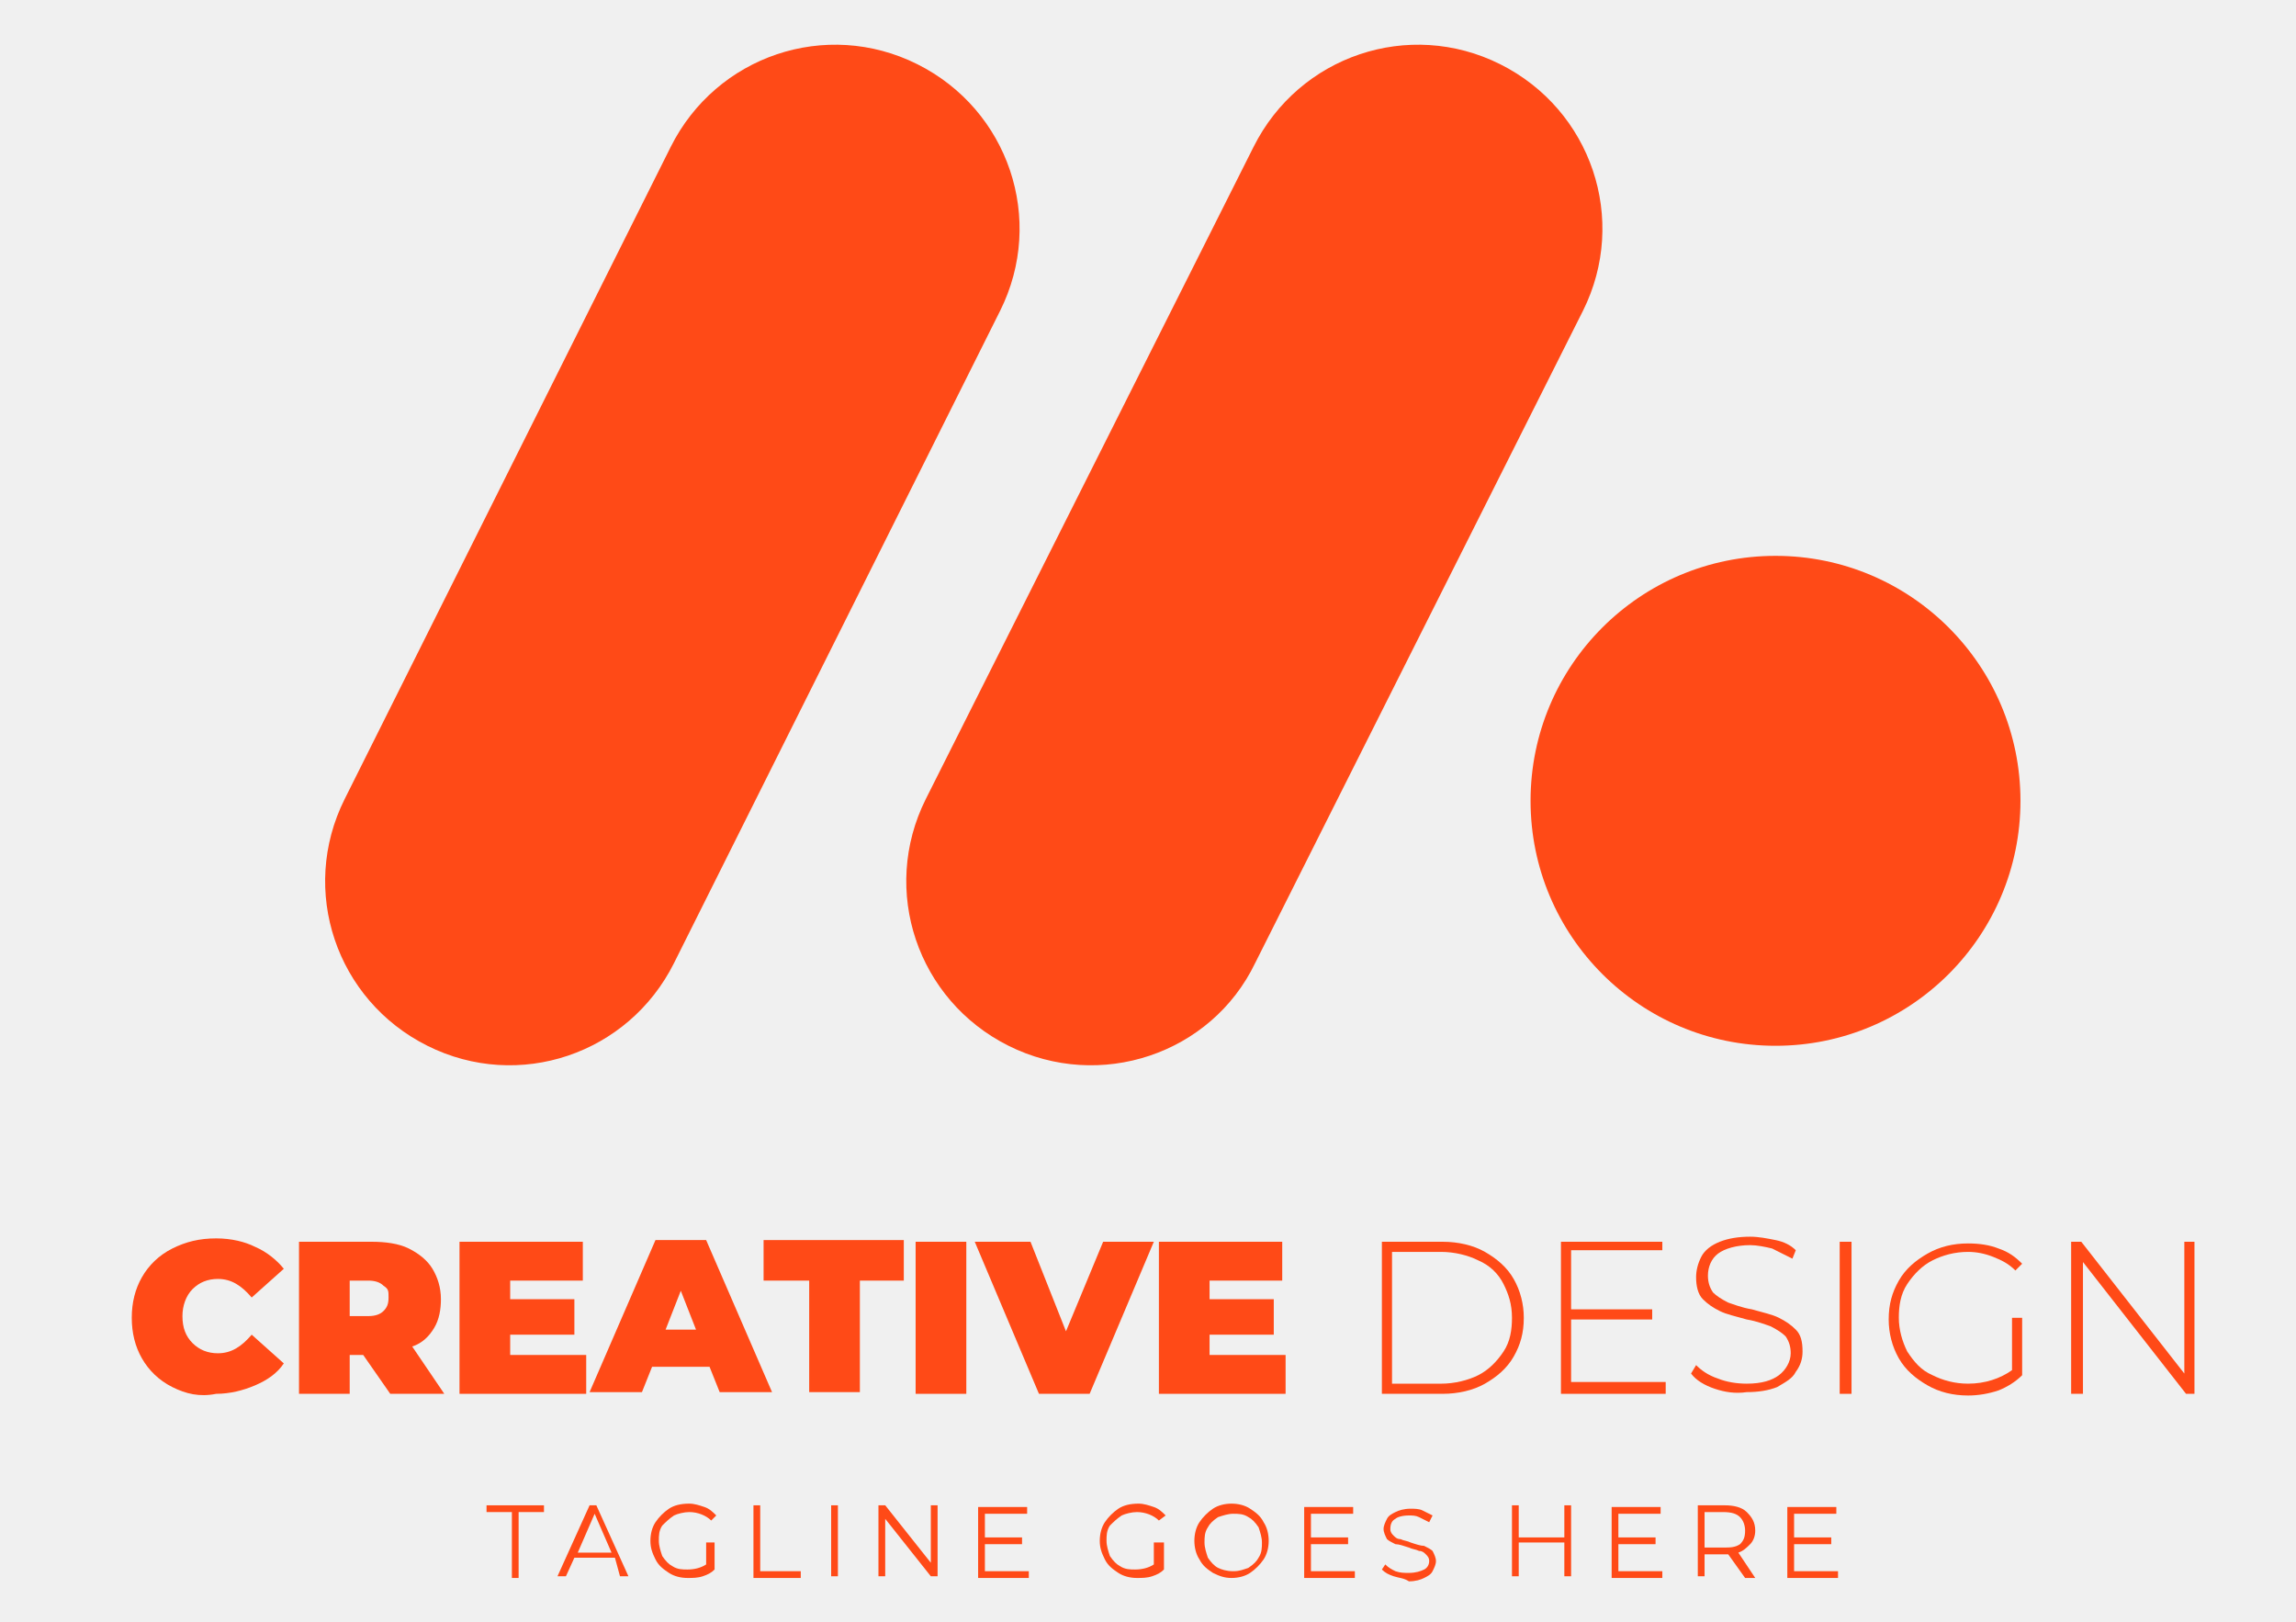
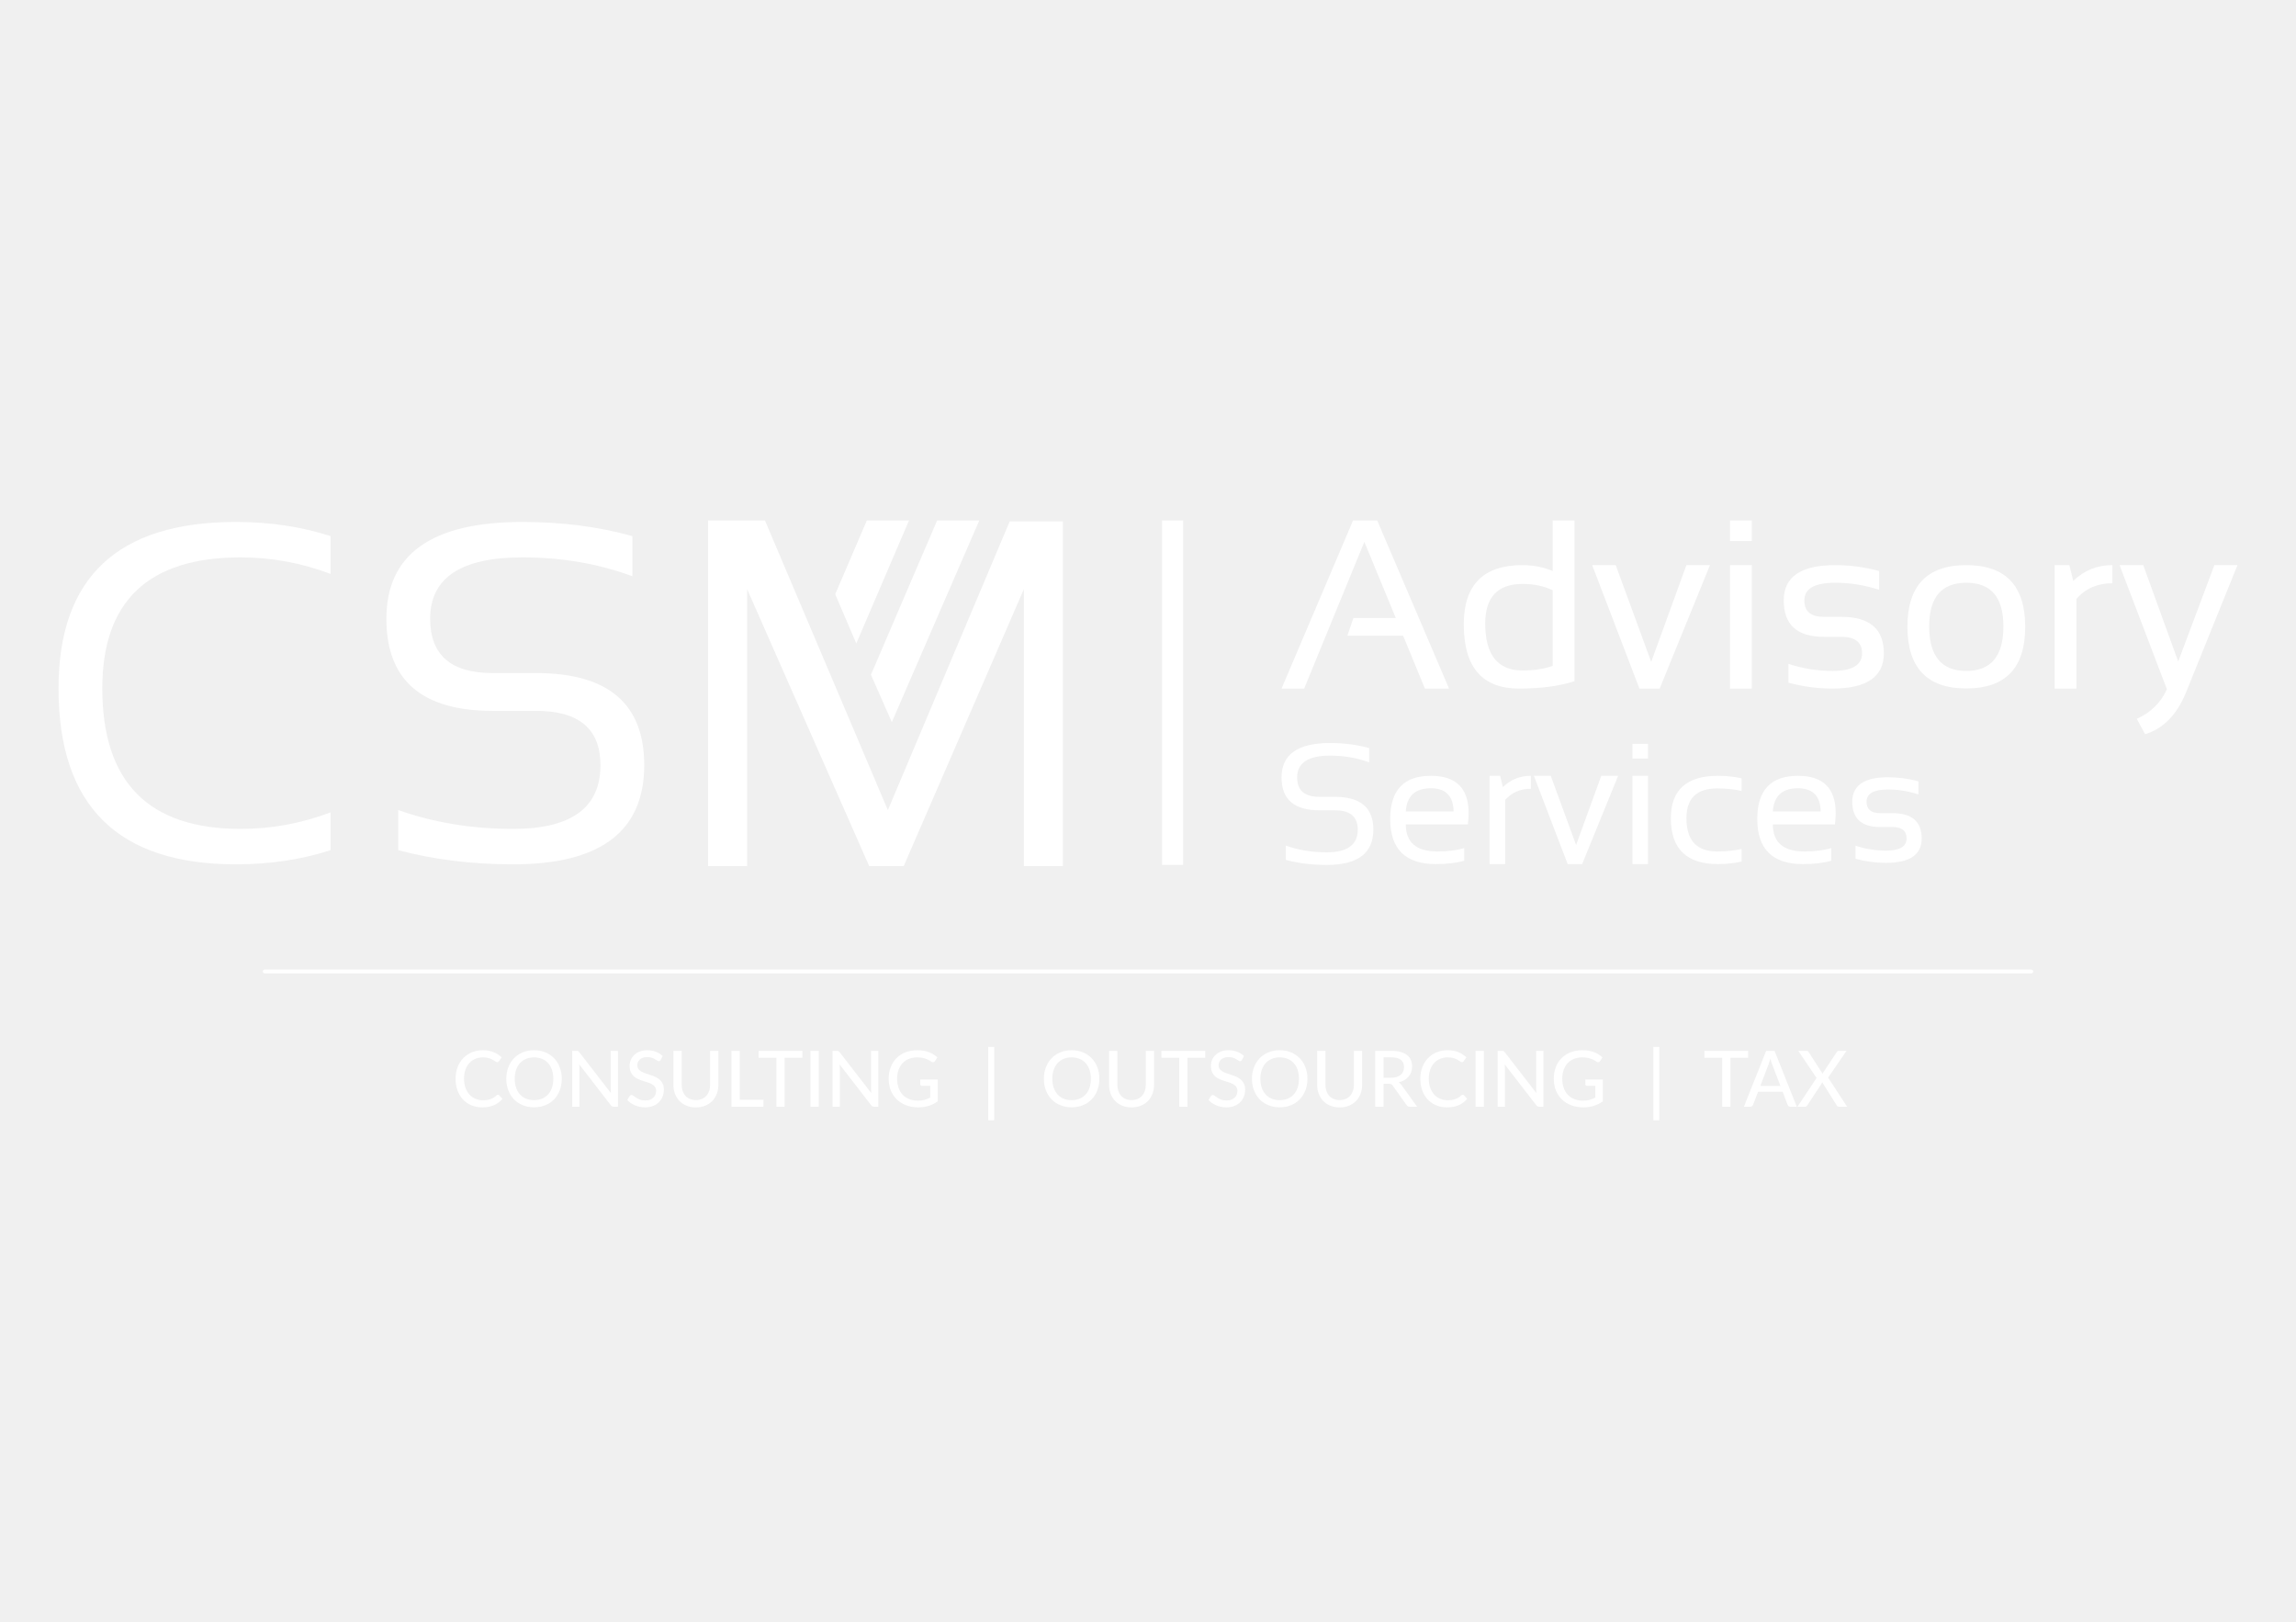
<svg xmlns="http://www.w3.org/2000/svg" width="126" height="89" viewBox="0 0 126 89" fill="none">
-   <path d="M23.455 57.387C18.449 54.884 16.409 48.858 18.913 43.851L36.805 8.066C39.308 3.06 45.334 1.02 50.341 3.523C55.347 6.026 57.386 12.052 54.883 17.059L36.991 52.844C34.488 57.85 28.462 59.89 23.455 57.387Z" fill="#FF4A17" />
-   <path d="M55.347 57.387C50.341 54.884 48.301 48.858 50.804 43.851L68.79 8.066C71.293 3.06 77.319 1.02 82.325 3.523C87.331 6.026 89.371 12.052 86.868 17.059L68.882 52.844C66.472 57.85 60.353 59.89 55.347 57.387Z" fill="#FF4A17" />
-   <path d="M97.437 57.387C104.861 57.387 110.879 51.368 110.879 43.944C110.879 36.52 104.861 30.502 97.437 30.502C90.012 30.502 83.994 36.52 83.994 43.944C83.994 51.368 90.012 57.387 97.437 57.387Z" fill="#FF4A17" />
-   <path d="M9.456 76.114C8.715 75.743 8.158 75.187 7.787 74.538C7.417 73.889 7.231 73.147 7.231 72.313C7.231 71.478 7.417 70.737 7.787 70.088C8.158 69.439 8.715 68.883 9.456 68.512C10.198 68.141 10.94 67.956 11.867 67.956C12.701 67.956 13.443 68.141 13.999 68.419C14.648 68.697 15.204 69.161 15.575 69.624L13.813 71.2C13.257 70.551 12.701 70.181 11.959 70.181C11.403 70.181 10.94 70.366 10.569 70.737C10.198 71.108 10.012 71.664 10.012 72.22C10.012 72.869 10.198 73.333 10.569 73.704C10.94 74.074 11.403 74.26 11.959 74.26C12.701 74.26 13.257 73.889 13.813 73.24L15.575 74.816C15.204 75.372 14.648 75.743 13.999 76.021C13.35 76.299 12.608 76.485 11.867 76.485C10.94 76.67 10.198 76.485 9.456 76.114Z" fill="#FF4A17" />
-   <path d="M19.932 74.353H19.191V76.485H16.409V68.141H20.396C21.137 68.141 21.879 68.234 22.436 68.512C22.992 68.79 23.455 69.161 23.733 69.624C24.012 70.088 24.197 70.644 24.197 71.293C24.197 71.849 24.104 72.406 23.826 72.869C23.548 73.333 23.177 73.704 22.621 73.889L24.382 76.485H21.416L19.932 74.353ZM21.045 70.552C20.859 70.366 20.581 70.273 20.21 70.273H19.191V72.22H20.21C20.581 72.22 20.859 72.128 21.045 71.942C21.23 71.757 21.323 71.571 21.323 71.201C21.323 70.83 21.323 70.737 21.045 70.552Z" fill="#FF4A17" />
-   <path d="M32.17 74.353V76.485H25.217V68.141H31.984V70.273H27.998V71.293H31.521V73.24H27.998V74.353H32.17Z" fill="#FF4A17" />
-   <path d="M38.938 75.001H35.785L35.229 76.392H32.355L35.971 68.048H38.752L42.368 76.392H39.494L38.938 75.001ZM38.196 72.962L37.361 70.83L36.527 72.962H38.196Z" fill="#FF4A17" />
-   <path d="M44.315 70.273H41.904V68.048H49.599V70.273H47.188V76.392H44.407V70.273H44.315Z" fill="#FF4A17" />
-   <path d="M50.248 68.141H53.029V76.485H50.248V68.141Z" fill="#FF4A17" />
-   <path d="M63.32 68.141L59.797 76.485H57.016L53.493 68.141H56.552L58.499 73.055L60.538 68.141H63.32Z" fill="#FF4A17" />
-   <path d="M70.551 74.353V76.485H63.598V68.141H70.366V70.273H66.379V71.293H69.902V73.24H66.379V74.353H70.551Z" fill="#FF4A17" />
-   <path d="M75.835 68.141H79.173C80.007 68.141 80.842 68.326 81.491 68.697C82.14 69.068 82.696 69.532 83.067 70.181C83.438 70.83 83.623 71.571 83.623 72.313C83.623 73.147 83.438 73.796 83.067 74.445C82.696 75.094 82.14 75.558 81.491 75.929C80.842 76.299 80.007 76.485 79.173 76.485H75.835V68.141ZM79.08 75.929C79.822 75.929 80.564 75.743 81.12 75.465C81.676 75.187 82.14 74.723 82.51 74.167C82.881 73.611 82.974 72.962 82.974 72.313C82.974 71.571 82.789 71.015 82.51 70.459C82.232 69.903 81.769 69.439 81.12 69.161C80.564 68.883 79.822 68.697 79.08 68.697H76.392V75.929H79.08Z" fill="#FF4A17" />
-   <path d="M91.41 75.929V76.485H85.662V68.141H91.225V68.605H86.219V71.849H90.669V72.406H86.219V75.836H91.41V75.929Z" fill="#FF4A17" />
-   <path d="M94.099 76.207C93.543 76.021 93.079 75.743 92.801 75.372L93.079 74.909C93.357 75.187 93.728 75.465 94.284 75.65C94.748 75.836 95.304 75.928 95.86 75.928C96.695 75.928 97.251 75.743 97.622 75.465C97.993 75.187 98.271 74.723 98.271 74.26C98.271 73.889 98.178 73.611 97.993 73.333C97.807 73.147 97.529 72.962 97.158 72.776C96.88 72.684 96.417 72.498 95.86 72.406C95.211 72.22 94.748 72.127 94.377 71.942C94.006 71.757 93.728 71.571 93.45 71.293C93.172 71.015 93.079 70.551 93.079 70.088C93.079 69.717 93.172 69.346 93.357 68.975C93.543 68.605 93.913 68.326 94.377 68.141C94.841 67.956 95.397 67.863 96.046 67.863C96.509 67.863 96.973 67.956 97.436 68.048C97.9 68.141 98.271 68.326 98.549 68.605L98.364 69.068C97.993 68.883 97.622 68.697 97.251 68.512C96.88 68.419 96.417 68.326 96.046 68.326C95.304 68.326 94.655 68.512 94.284 68.79C93.913 69.068 93.728 69.531 93.728 69.995C93.728 70.366 93.821 70.644 94.006 70.922C94.192 71.108 94.47 71.293 94.841 71.478C95.119 71.571 95.582 71.757 96.138 71.849C96.787 72.035 97.251 72.127 97.622 72.313C97.993 72.498 98.271 72.684 98.549 72.962C98.827 73.24 98.92 73.611 98.92 74.167C98.92 74.538 98.827 74.909 98.549 75.279C98.364 75.65 97.993 75.836 97.529 76.114C97.066 76.299 96.509 76.392 95.86 76.392C95.211 76.485 94.655 76.392 94.099 76.207Z" fill="#FF4A17" />
-   <path d="M100.959 68.141H101.608V76.485H100.959V68.141Z" fill="#FF4A17" />
-   <path d="M110.416 72.313H110.972V75.465C110.601 75.835 110.138 76.114 109.674 76.299C109.118 76.484 108.561 76.577 108.005 76.577C107.171 76.577 106.429 76.392 105.78 76.021C105.131 75.65 104.575 75.186 104.204 74.538C103.833 73.889 103.648 73.147 103.648 72.405C103.648 71.571 103.833 70.922 104.204 70.273C104.575 69.624 105.131 69.16 105.78 68.79C106.429 68.419 107.171 68.233 108.005 68.233C108.654 68.233 109.21 68.326 109.674 68.511C110.23 68.697 110.601 68.975 110.972 69.346L110.601 69.717C110.23 69.346 109.859 69.16 109.396 68.975C108.932 68.79 108.469 68.697 108.005 68.697C107.264 68.697 106.615 68.882 106.058 69.16C105.502 69.439 105.039 69.902 104.668 70.458C104.297 71.015 104.204 71.664 104.204 72.313C104.204 72.962 104.39 73.611 104.668 74.167C105.039 74.723 105.409 75.186 106.058 75.465C106.615 75.743 107.264 75.928 108.005 75.928C108.932 75.928 109.767 75.65 110.416 75.186V72.313Z" fill="#FF4A17" />
-   <path d="M120.428 68.141V76.485H119.965L114.309 69.254V76.485H113.66V68.141H114.217L119.872 75.372V68.141H120.428Z" fill="#FF4A17" />
-   <path d="M28.091 82.974H26.7V82.603H29.852V82.974H28.461V86.59H28.091V82.974Z" fill="#FF4A17" />
-   <path d="M33.746 85.478H31.521L31.057 86.497H30.594L32.355 82.603H32.726L34.487 86.497H34.024L33.746 85.478ZM33.56 85.199L32.633 83.067L31.706 85.199H33.56Z" fill="#FF4A17" />
-   <path d="M38.845 84.643H39.215V86.126C39.03 86.312 38.845 86.404 38.567 86.497C38.288 86.59 38.01 86.59 37.732 86.59C37.361 86.59 36.99 86.497 36.712 86.312C36.434 86.126 36.156 85.941 35.971 85.57C35.785 85.199 35.693 84.921 35.693 84.55C35.693 84.18 35.785 83.809 35.971 83.531C36.156 83.252 36.434 82.974 36.712 82.789C36.99 82.603 37.361 82.511 37.825 82.511C38.103 82.511 38.381 82.603 38.659 82.696C38.937 82.789 39.123 82.974 39.308 83.16L39.03 83.438C38.752 83.16 38.288 82.974 37.825 82.974C37.547 82.974 37.176 83.067 36.99 83.16C36.712 83.345 36.527 83.531 36.342 83.716C36.156 83.994 36.156 84.272 36.156 84.55C36.156 84.828 36.249 85.107 36.342 85.385C36.527 85.663 36.712 85.848 36.898 85.941C37.176 86.126 37.454 86.126 37.732 86.126C38.103 86.126 38.474 86.034 38.752 85.848V84.643H38.845Z" fill="#FF4A17" />
-   <path d="M41.348 82.603H41.719V86.219H43.944V86.59H41.348V82.603Z" fill="#FF4A17" />
-   <path d="M45.612 82.603H45.983V86.497H45.612V82.603Z" fill="#FF4A17" />
-   <path d="M51.453 82.603V86.497H51.082L48.579 83.345V86.497H48.208V82.603H48.579L51.082 85.756V82.603H51.453Z" fill="#FF4A17" />
-   <path d="M56.459 86.219V86.59H53.678V82.696H56.367V83.067H54.049V84.365H56.088V84.736H54.049V86.219H56.459Z" fill="#FF4A17" />
-   <path d="M63.505 84.643H63.876V86.126C63.691 86.312 63.505 86.404 63.227 86.497C62.949 86.59 62.671 86.59 62.393 86.59C62.022 86.59 61.651 86.497 61.373 86.312C61.095 86.126 60.817 85.941 60.631 85.57C60.446 85.199 60.353 84.921 60.353 84.55C60.353 84.18 60.446 83.809 60.631 83.531C60.817 83.252 61.095 82.974 61.373 82.789C61.651 82.603 62.022 82.511 62.485 82.511C62.763 82.511 63.042 82.603 63.32 82.696C63.598 82.789 63.783 82.974 63.969 83.16L63.598 83.438C63.32 83.16 62.856 82.974 62.393 82.974C62.114 82.974 61.744 83.067 61.558 83.16C61.28 83.345 61.095 83.531 60.909 83.716C60.724 83.994 60.724 84.272 60.724 84.55C60.724 84.828 60.817 85.107 60.909 85.385C61.095 85.663 61.28 85.848 61.465 85.941C61.744 86.126 62.022 86.126 62.3 86.126C62.671 86.126 63.042 86.034 63.32 85.848V84.643H63.505Z" fill="#FF4A17" />
-   <path d="M66.564 86.312C66.286 86.126 66.008 85.941 65.823 85.57C65.637 85.292 65.545 84.921 65.545 84.55C65.545 84.18 65.637 83.809 65.823 83.531C66.008 83.252 66.286 82.974 66.564 82.789C66.843 82.603 67.213 82.511 67.584 82.511C67.955 82.511 68.326 82.603 68.604 82.789C68.882 82.974 69.16 83.16 69.346 83.531C69.531 83.809 69.624 84.18 69.624 84.55C69.624 84.921 69.531 85.292 69.346 85.57C69.16 85.848 68.882 86.126 68.604 86.312C68.326 86.497 67.955 86.59 67.584 86.59C67.213 86.59 66.935 86.497 66.564 86.312ZM68.511 86.034C68.79 85.848 68.975 85.663 69.068 85.477C69.253 85.199 69.253 84.921 69.253 84.643C69.253 84.365 69.16 84.087 69.068 83.809C68.882 83.531 68.697 83.345 68.511 83.252C68.233 83.067 67.955 83.067 67.677 83.067C67.399 83.067 67.121 83.16 66.843 83.252C66.564 83.438 66.379 83.623 66.286 83.809C66.101 84.087 66.101 84.365 66.101 84.643C66.101 84.921 66.194 85.199 66.286 85.477C66.472 85.755 66.657 85.941 66.843 86.034C67.028 86.126 67.306 86.219 67.677 86.219C68.048 86.219 68.233 86.126 68.511 86.034Z" fill="#FF4A17" />
-   <path d="M74.352 86.219V86.59H71.571V82.696H74.259V83.067H71.942V84.365H73.981V84.736H71.942V86.219H74.352Z" fill="#FF4A17" />
-   <path d="M76.484 86.497C76.206 86.405 76.021 86.312 75.835 86.127L76.021 85.848C76.206 86.034 76.392 86.127 76.577 86.219C76.855 86.312 77.041 86.312 77.319 86.312C77.69 86.312 77.968 86.219 78.153 86.127C78.339 86.034 78.431 85.848 78.431 85.663C78.431 85.478 78.339 85.385 78.246 85.292C78.153 85.2 78.06 85.107 77.875 85.107C77.69 85.014 77.504 85.014 77.319 84.921C77.041 84.829 76.763 84.736 76.577 84.736C76.392 84.643 76.206 84.55 76.114 84.458C76.021 84.272 75.928 84.087 75.928 83.902C75.928 83.716 76.021 83.531 76.114 83.345C76.206 83.16 76.392 83.067 76.577 82.975C76.763 82.882 77.041 82.789 77.412 82.789C77.597 82.789 77.875 82.789 78.06 82.882C78.246 82.975 78.431 83.067 78.617 83.16L78.431 83.531C78.246 83.438 78.06 83.345 77.875 83.253C77.69 83.16 77.504 83.16 77.319 83.16C76.948 83.16 76.67 83.253 76.577 83.345C76.392 83.438 76.299 83.623 76.299 83.902C76.299 84.087 76.392 84.18 76.484 84.272C76.577 84.365 76.67 84.458 76.855 84.458C77.041 84.55 77.226 84.55 77.412 84.643C77.69 84.736 77.968 84.829 78.153 84.829C78.339 84.921 78.524 85.014 78.617 85.107C78.709 85.292 78.802 85.478 78.802 85.663C78.802 85.848 78.709 86.034 78.617 86.219C78.524 86.405 78.339 86.497 78.153 86.59C77.968 86.683 77.69 86.775 77.319 86.775C77.041 86.59 76.763 86.59 76.484 86.497Z" fill="#FF4A17" />
-   <path d="M86.219 82.603V86.497H85.848V84.643H83.345V86.497H82.974V82.603H83.345V84.365H85.848V82.603H86.219Z" fill="#FF4A17" />
-   <path d="M91.225 86.219V86.59H88.444V82.696H91.132V83.067H88.814V84.365H90.854V84.736H88.814V86.219H91.225Z" fill="#FF4A17" />
-   <path d="M95.768 86.59L94.841 85.292C94.748 85.292 94.655 85.292 94.562 85.292H93.543V86.497H93.172V82.603H94.655C95.119 82.603 95.582 82.696 95.86 82.974C96.138 83.252 96.324 83.531 96.324 83.994C96.324 84.272 96.231 84.55 96.046 84.736C95.86 84.921 95.675 85.107 95.397 85.199L96.324 86.59H95.768ZM95.49 84.736C95.675 84.55 95.768 84.365 95.768 83.994C95.768 83.716 95.675 83.438 95.49 83.252C95.304 83.067 95.026 82.974 94.562 82.974H93.543V84.921H94.562C94.933 84.921 95.212 84.921 95.49 84.736Z" fill="#FF4A17" />
-   <path d="M100.867 86.219V86.59H98.085V82.696H100.774V83.067H98.456V84.365H100.496V84.736H98.456V86.219H100.867Z" fill="#FF4A17" />
+   <g clip-path="url(#clip0_1333_4744)">
+     <path d="M71.57 37.785H70.329L74.253 28.559H75.578L79.521 37.785H78.196L77 34.882H73.942L74.272 33.914H76.599L74.873 29.733L71.57 37.785Z" fill="white" />
+     <path d="M85.21 32.391C84.727 32.159 84.176 32.043 83.555 32.043C82.189 32.043 81.506 32.768 81.506 34.217C81.506 35.934 82.189 36.792 83.555 36.792C84.176 36.792 84.727 36.708 85.21 36.54V32.391ZM86.406 37.379C85.583 37.65 84.568 37.785 83.361 37.785C81.34 37.785 80.329 36.611 80.329 34.263C80.329 32.094 81.403 31.011 83.549 31.011C84.135 31.011 84.689 31.118 85.21 31.333V28.559H86.406V37.379Z" fill="white" />
+     <path d="M87.376 31.011H88.668L90.614 36.321L92.547 31.011H93.84L91.08 37.785H89.968L87.376 31.011Z" fill="white" />
+     <path d="M96.135 31.011V37.785H94.939V31.011H96.135ZM96.135 28.559V29.688H94.939V28.559H96.135Z" fill="white" />
+     <path d="M98.145 37.463V36.431C98.943 36.689 99.749 36.818 100.563 36.818C101.645 36.818 102.186 36.495 102.186 35.85C102.186 35.248 101.809 34.946 101.054 34.946H100.085C98.62 34.946 97.887 34.28 97.887 32.946C97.887 31.656 98.829 31.011 100.712 31.011C101.522 31.011 102.326 31.118 103.123 31.333V32.365C102.326 32.107 101.522 31.978 100.712 31.978C99.583 31.978 99.018 32.301 99.018 32.946C99.018 33.548 99.374 33.849 100.085 33.849H101.054C102.606 33.849 103.382 34.516 103.382 35.85C103.382 37.14 102.442 37.785 100.563 37.785C99.749 37.785 98.943 37.678 98.145 37.463Z" fill="white" />
+     <path d="M105.87 34.372C105.87 36.002 106.549 36.818 107.907 36.818C109.264 36.818 109.943 36.002 109.943 34.372C109.943 32.776 109.264 31.978 107.907 31.978C106.549 31.978 105.87 32.776 105.87 34.372ZM104.675 34.398C104.675 32.14 105.752 31.011 107.907 31.011C110.062 31.011 111.139 32.14 111.139 34.398C111.139 36.652 110.062 37.779 107.907 37.779C105.761 37.779 104.683 36.652 104.675 34.398Z" fill="white" />
+     <path d="M112.755 37.785V31.011H113.563L113.776 31.875C114.371 31.299 115.087 31.011 115.923 31.011V32.004C115.112 32.004 114.455 32.29 113.951 32.862V37.785H112.755Z" fill="white" />
+     <path d="M116.317 31.011H117.616L119.536 36.301L121.521 31.011H122.788L119.969 37.986C119.469 39.216 118.72 39.984 117.72 40.289L117.261 39.444C118.019 39.112 118.571 38.573 118.916 37.824L116.317 31.011Z" fill="white" />
+     <path d="M101.828 47.125V46.41C102.381 46.589 102.94 46.678 103.504 46.678C104.254 46.678 104.629 46.454 104.629 46.007C104.629 45.589 104.368 45.381 103.845 45.381H103.173C102.157 45.381 101.649 44.918 101.649 43.994C101.649 43.099 102.302 42.651 103.607 42.651C104.169 42.651 104.726 42.726 105.279 42.875V43.591C104.726 43.412 104.169 43.323 103.607 43.323C102.824 43.323 102.433 43.546 102.433 43.994C102.433 44.411 102.68 44.62 103.173 44.62H103.845C104.921 44.62 105.459 45.082 105.459 46.007C105.459 46.902 104.807 47.349 103.504 47.349C102.94 47.349 102.381 47.275 101.828 47.125Z" fill="white" />
+     <path d="M70.56 47.186V46.401C71.253 46.648 72.002 46.771 72.806 46.771C73.944 46.771 74.512 46.355 74.512 45.525C74.512 44.818 74.093 44.464 73.255 44.464H72.404C71.021 44.464 70.329 43.864 70.329 42.664C70.329 41.404 71.215 40.773 72.987 40.773C73.757 40.773 74.474 40.865 75.136 41.05V41.834C74.474 41.588 73.757 41.465 72.987 41.465C71.785 41.465 71.184 41.865 71.184 42.664C71.184 43.372 71.591 43.726 72.404 43.726H73.255C74.663 43.726 75.367 44.325 75.367 45.525C75.367 46.817 74.514 47.463 72.806 47.463C72.002 47.463 71.253 47.37 70.56 47.186Z" fill="white" />
+     <path d="M78.524 42.572C79.905 42.572 80.595 43.254 80.595 44.616C80.595 44.81 80.581 45.017 80.553 45.239H77.147C77.147 46.229 77.726 46.724 78.885 46.724C79.436 46.724 79.926 46.663 80.355 46.54V47.232C79.926 47.355 79.406 47.416 78.792 47.416C77.125 47.416 76.292 46.591 76.292 44.939C76.292 43.361 77.036 42.572 78.524 42.572ZM77.147 44.528H79.772C79.754 43.679 79.338 43.255 78.524 43.255C77.661 43.255 77.202 43.679 77.147 44.528Z" fill="white" />
+     <path d="M81.746 47.416V42.572H82.324L82.476 43.191C82.901 42.778 83.413 42.572 84.011 42.572V43.283C83.431 43.283 82.962 43.487 82.601 43.896V47.416H81.746Z" fill="white" />
+     <path d="M84.177 42.572H85.102L86.493 46.369L87.875 42.572H88.799L86.826 47.416H86.031L84.177 42.572Z" fill="white" />
+     <path d="M90.44 42.572V47.416H89.585V42.572H90.44ZM90.44 40.819V41.627H89.585V40.819H90.44Z" fill="white" />
+     <path d="M95.576 47.278C95.175 47.37 94.744 47.416 94.281 47.416C92.556 47.416 91.693 46.578 91.693 44.902C91.693 43.349 92.556 42.572 94.281 42.572C94.744 42.572 95.175 42.618 95.576 42.711V43.403C95.175 43.31 94.728 43.264 94.235 43.264C93.111 43.264 92.548 43.81 92.548 44.902C92.548 46.117 93.111 46.724 94.235 46.724C94.728 46.724 95.175 46.678 95.576 46.586V47.278Z" fill="white" />
+     <path d="M98.668 42.572C100.048 42.572 100.739 43.254 100.739 44.616C100.739 44.81 100.725 45.017 100.697 45.239H97.29C97.29 46.229 97.87 46.724 99.028 46.724C99.58 46.724 100.07 46.663 100.498 46.54V47.232C100.07 47.355 99.549 47.416 98.936 47.416C97.269 47.416 96.435 46.591 96.435 44.939C96.435 43.361 97.18 42.572 98.668 42.572ZM97.29 44.528H99.916C99.897 43.679 99.481 43.255 98.668 43.255C97.805 43.255 97.346 43.679 97.29 44.528Z" fill="white" />
+     <path d="M63.772 28.559H64.929V47.459H63.772V28.559Z" fill="white" />
+     <path d="M18.141 46.652C16.54 47.17 14.809 47.43 12.948 47.43C6.458 47.43 3.212 44.212 3.212 37.777C3.212 31.687 6.458 28.642 12.948 28.642C14.809 28.642 16.54 28.901 18.141 29.419V31.493C16.54 30.888 14.895 30.586 13.208 30.586C8.145 30.586 5.614 32.983 5.614 37.777C5.614 42.916 8.145 45.486 13.208 45.486C14.895 45.486 16.54 45.184 18.141 44.579V46.652Z" fill="white" />
+     <path d="M21.853 46.652V44.45C23.8 45.141 25.903 45.486 28.162 45.486C31.355 45.486 32.952 44.32 32.952 41.988C32.952 40.001 31.775 39.008 29.421 39.008H27.033C23.147 39.008 21.204 37.323 21.204 33.954C21.204 30.413 23.692 28.642 28.668 28.642C30.832 28.642 32.844 28.901 34.705 29.419V31.622C32.844 30.931 30.832 30.586 28.668 30.586C25.293 30.586 23.606 31.709 23.606 33.954C23.606 35.941 24.748 36.934 27.033 36.934H29.421C33.376 36.934 35.354 38.619 35.354 41.988C35.354 45.616 32.956 47.43 28.162 47.43C25.903 47.43 23.8 47.17 21.853 46.652Z" fill="white" />
+     <path d="M38.859 47.526V28.559H41.978L48.724 44.456L55.41 28.612H58.33V47.526H56.188V32.328L49.594 47.526H47.699L41.001 32.328V47.526H38.859Z" fill="white" />
+     <path fill-rule="evenodd" clip-rule="evenodd" d="M53.742 28.559L48.941 39.627L47.796 37.024L51.428 28.559L53.742 28.559Z" fill="white" />
+     <path fill-rule="evenodd" clip-rule="evenodd" d="M46.992 35.309L49.885 28.559L47.571 28.559L45.835 32.609L46.992 35.309Z" fill="white" />
+     <path d="M27.328 60.073C27.354 60.073 27.376 60.083 27.394 60.103L27.574 60.299C27.448 60.447 27.296 60.562 27.115 60.643C26.935 60.724 26.719 60.765 26.466 60.765C26.244 60.765 26.042 60.726 25.861 60.65C25.682 60.573 25.528 60.465 25.4 60.327C25.273 60.189 25.175 60.024 25.105 59.832C25.036 59.639 25.001 59.428 25.001 59.197C25.001 58.967 25.037 58.755 25.11 58.563C25.184 58.371 25.287 58.206 25.419 58.068C25.552 57.93 25.71 57.822 25.893 57.745C26.078 57.669 26.283 57.63 26.506 57.63C26.724 57.63 26.918 57.666 27.087 57.737C27.256 57.808 27.404 57.903 27.529 58.021L27.38 58.232C27.369 58.248 27.357 58.261 27.341 58.271C27.327 58.281 27.308 58.286 27.283 58.286C27.256 58.286 27.224 58.272 27.187 58.245C27.152 58.218 27.104 58.188 27.044 58.156C26.986 58.121 26.913 58.091 26.826 58.064C26.74 58.037 26.631 58.023 26.502 58.023C26.349 58.023 26.21 58.05 26.083 58.104C25.957 58.157 25.847 58.234 25.755 58.335C25.663 58.434 25.592 58.558 25.541 58.704C25.491 58.849 25.466 59.014 25.466 59.197C25.466 59.384 25.493 59.55 25.545 59.695C25.598 59.84 25.671 59.963 25.763 60.064C25.856 60.166 25.965 60.242 26.09 60.295C26.215 60.348 26.35 60.374 26.495 60.374C26.584 60.374 26.663 60.369 26.733 60.359C26.804 60.348 26.868 60.331 26.927 60.31C26.987 60.289 27.043 60.262 27.096 60.229C27.148 60.195 27.2 60.154 27.251 60.107C27.263 60.097 27.275 60.089 27.288 60.084C27.3 60.077 27.314 60.073 27.328 60.073Z" fill="white" />
+     <path d="M30.829 59.197C30.829 59.427 30.792 59.637 30.718 59.83C30.646 60.02 30.543 60.185 30.409 60.325C30.275 60.463 30.115 60.571 29.928 60.647C29.742 60.724 29.535 60.763 29.307 60.763C29.081 60.763 28.873 60.724 28.686 60.647C28.499 60.571 28.339 60.463 28.205 60.325C28.073 60.185 27.97 60.02 27.895 59.83C27.822 59.637 27.785 59.427 27.785 59.197C27.785 58.97 27.822 58.76 27.895 58.568C27.97 58.375 28.073 58.21 28.205 58.072C28.339 57.933 28.499 57.825 28.686 57.748C28.873 57.669 29.081 57.63 29.307 57.63C29.535 57.63 29.742 57.669 29.928 57.748C30.115 57.825 30.275 57.933 30.409 58.072C30.543 58.21 30.646 58.375 30.718 58.568C30.792 58.76 30.829 58.97 30.829 59.197ZM30.364 59.197C30.364 59.015 30.339 58.852 30.289 58.706C30.239 58.561 30.168 58.438 30.076 58.337C29.985 58.236 29.873 58.158 29.742 58.104C29.613 58.05 29.468 58.023 29.307 58.023C29.146 58.023 29 58.05 28.869 58.104C28.74 58.158 28.629 58.236 28.536 58.337C28.444 58.438 28.372 58.561 28.323 58.706C28.273 58.852 28.248 59.015 28.248 59.197C28.248 59.381 28.273 59.546 28.323 59.691C28.372 59.834 28.444 59.957 28.536 60.058C28.629 60.159 28.74 60.237 28.869 60.291C29 60.343 29.146 60.37 29.307 60.37C29.468 60.37 29.613 60.343 29.742 60.291C29.873 60.237 29.985 60.159 30.076 60.058C30.168 59.957 30.239 59.834 30.289 59.691C30.339 59.546 30.364 59.381 30.364 59.197Z" fill="white" />
+     <path d="M33.912 57.664V60.731H33.681C33.645 60.731 33.615 60.724 33.591 60.711C33.569 60.699 33.545 60.678 33.521 60.65L31.789 58.41C31.792 58.448 31.794 58.486 31.796 58.523C31.798 58.56 31.8 58.595 31.8 58.627V60.731H31.401V57.664H31.635C31.675 57.664 31.705 57.669 31.725 57.679C31.745 57.688 31.767 57.709 31.791 57.741L33.527 59.983C33.523 59.942 33.519 59.902 33.517 59.864C33.515 59.824 33.514 59.787 33.514 59.753V57.664H33.912Z" fill="white" />
+     <path d="M36.257 58.164C36.242 58.188 36.227 58.206 36.212 58.217C36.196 58.229 36.176 58.234 36.152 58.234C36.126 58.234 36.097 58.223 36.065 58.2C36.032 58.176 35.99 58.15 35.941 58.121C35.892 58.091 35.834 58.065 35.766 58.042C35.697 58.018 35.615 58.006 35.52 58.006C35.43 58.006 35.351 58.018 35.283 58.042C35.216 58.065 35.16 58.097 35.114 58.138C35.069 58.178 35.034 58.226 35.01 58.282C34.987 58.336 34.975 58.395 34.975 58.459C34.975 58.541 34.996 58.61 35.037 58.664C35.08 58.718 35.136 58.764 35.204 58.803C35.272 58.841 35.35 58.874 35.437 58.903C35.524 58.931 35.612 58.961 35.704 58.992C35.795 59.022 35.884 59.057 35.971 59.097C36.057 59.137 36.135 59.188 36.203 59.249C36.272 59.309 36.326 59.383 36.368 59.471C36.41 59.558 36.432 59.664 36.432 59.791C36.432 59.926 36.408 60.053 36.361 60.171C36.316 60.289 36.249 60.393 36.161 60.481C36.072 60.569 35.963 60.639 35.834 60.69C35.706 60.74 35.56 60.765 35.396 60.765C35.298 60.765 35.203 60.755 35.11 60.735C35.017 60.716 34.93 60.69 34.847 60.656C34.765 60.62 34.687 60.578 34.615 60.53C34.544 60.48 34.479 60.425 34.422 60.363L34.553 60.146C34.566 60.129 34.581 60.114 34.598 60.103C34.616 60.092 34.637 60.086 34.66 60.086C34.689 60.086 34.724 60.102 34.762 60.133C34.802 60.164 34.85 60.199 34.907 60.237C34.966 60.274 35.035 60.309 35.114 60.34C35.196 60.371 35.294 60.387 35.409 60.387C35.503 60.387 35.587 60.375 35.661 60.351C35.735 60.325 35.797 60.289 35.847 60.244C35.898 60.197 35.937 60.141 35.964 60.075C35.991 60.01 36.005 59.937 36.005 59.857C36.005 59.768 35.984 59.694 35.943 59.637C35.901 59.581 35.847 59.533 35.778 59.494C35.71 59.456 35.633 59.423 35.546 59.396C35.459 59.369 35.37 59.341 35.279 59.313C35.188 59.283 35.099 59.249 35.012 59.21C34.925 59.172 34.847 59.122 34.779 59.061C34.711 58.998 34.656 58.921 34.615 58.828C34.573 58.734 34.553 58.619 34.553 58.482C34.553 58.373 34.574 58.267 34.617 58.164C34.66 58.062 34.721 57.971 34.803 57.893C34.885 57.813 34.986 57.75 35.106 57.703C35.225 57.654 35.362 57.63 35.516 57.63C35.688 57.63 35.846 57.658 35.99 57.714C36.135 57.768 36.261 57.846 36.368 57.948L36.257 58.164Z" fill="white" />
+     <path d="M38.189 60.365C38.311 60.365 38.421 60.345 38.518 60.304C38.614 60.262 38.696 60.205 38.763 60.131C38.83 60.055 38.881 59.966 38.917 59.864C38.953 59.76 38.97 59.645 38.97 59.52V57.664H39.423V59.52C39.423 59.699 39.395 59.865 39.338 60.017C39.281 60.17 39.199 60.301 39.092 60.413C38.985 60.523 38.856 60.61 38.703 60.673C38.551 60.736 38.38 60.767 38.189 60.767C37.998 60.767 37.827 60.736 37.674 60.673C37.522 60.61 37.392 60.523 37.286 60.413C37.179 60.301 37.097 60.17 37.04 60.017C36.983 59.865 36.955 59.699 36.955 59.52V57.664H37.41V59.518C37.41 59.643 37.427 59.758 37.461 59.862C37.496 59.965 37.548 60.055 37.614 60.131C37.681 60.205 37.763 60.262 37.86 60.304C37.957 60.345 38.066 60.365 38.189 60.365Z" fill="white" />
+     <path d="M41.897 60.348V60.731H40.142V57.664H40.597V60.348H41.897Z" fill="white" />
+     <path d="M44.034 58.044H43.06V60.731H42.608V58.044H41.63V57.664H44.034V58.044Z" fill="white" />
+     <path d="M44.932 60.731H44.475V57.664H44.932V60.731Z" fill="white" />
+     <path d="M48.2 57.664V60.731H47.969C47.933 60.731 47.904 60.724 47.879 60.711C47.857 60.699 47.833 60.678 47.809 60.65L46.077 58.41C46.08 58.448 46.082 58.486 46.084 58.523C46.086 58.56 46.088 58.595 46.088 58.627V60.731H45.688V57.664H45.923C45.963 57.664 45.993 57.669 46.013 57.679C46.033 57.688 46.055 57.709 46.079 57.741L47.815 59.983C47.811 59.942 47.807 59.902 47.805 59.864C47.803 59.824 47.803 59.787 47.803 59.753V57.664H48.2Z" fill="white" />
+     <path d="M51.461 59.238V60.434C51.306 60.545 51.14 60.628 50.965 60.684C50.79 60.738 50.599 60.765 50.393 60.765C50.145 60.765 49.921 60.726 49.721 60.65C49.521 60.573 49.351 60.465 49.21 60.327C49.069 60.189 48.96 60.024 48.883 59.832C48.808 59.639 48.77 59.428 48.77 59.197C48.77 58.965 48.807 58.753 48.879 58.561C48.953 58.368 49.059 58.203 49.195 58.066C49.332 57.928 49.497 57.821 49.691 57.745C49.886 57.669 50.104 57.63 50.346 57.63C50.468 57.63 50.582 57.639 50.686 57.658C50.791 57.676 50.889 57.703 50.978 57.737C51.068 57.771 51.15 57.812 51.226 57.861C51.303 57.908 51.374 57.961 51.439 58.021L51.309 58.226C51.289 58.259 51.263 58.279 51.23 58.288C51.197 58.296 51.162 58.289 51.123 58.264C51.086 58.243 51.045 58.218 50.999 58.19C50.955 58.161 50.902 58.135 50.839 58.111C50.778 58.087 50.706 58.066 50.624 58.049C50.541 58.032 50.444 58.023 50.331 58.023C50.163 58.023 50.012 58.051 49.876 58.106C49.741 58.16 49.626 58.239 49.53 58.341C49.435 58.444 49.362 58.568 49.31 58.713C49.259 58.857 49.234 59.018 49.234 59.197C49.234 59.385 49.261 59.554 49.315 59.704C49.369 59.852 49.445 59.978 49.543 60.081C49.643 60.184 49.763 60.262 49.904 60.316C50.047 60.37 50.205 60.398 50.38 60.398C50.449 60.398 50.512 60.394 50.57 60.387C50.63 60.378 50.687 60.367 50.741 60.353C50.795 60.339 50.847 60.321 50.897 60.299C50.948 60.278 50.999 60.255 51.049 60.229V59.586H50.596C50.568 59.586 50.544 59.578 50.526 59.56C50.508 59.543 50.5 59.522 50.5 59.496V59.238H51.461Z" fill="white" />
+     <path d="M54.234 57.449H54.558V61.474H54.234V57.449Z" fill="white" />
+     <path d="M60.331 59.197C60.331 59.427 60.294 59.637 60.22 59.83C60.148 60.02 60.044 60.185 59.911 60.325C59.777 60.463 59.617 60.571 59.43 60.647C59.244 60.724 59.037 60.763 58.809 60.763C58.583 60.763 58.375 60.724 58.188 60.647C58.001 60.571 57.841 60.463 57.707 60.325C57.575 60.185 57.471 60.02 57.397 59.83C57.323 59.637 57.286 59.427 57.286 59.197C57.286 58.97 57.323 58.76 57.397 58.568C57.471 58.375 57.575 58.21 57.707 58.072C57.841 57.933 58.001 57.825 58.188 57.748C58.375 57.669 58.583 57.63 58.809 57.63C59.037 57.63 59.244 57.669 59.43 57.748C59.617 57.825 59.777 57.933 59.911 58.072C60.044 58.21 60.148 58.375 60.22 58.568C60.294 58.76 60.331 58.97 60.331 59.197ZM59.866 59.197C59.866 59.015 59.841 58.852 59.791 58.706C59.741 58.561 59.67 58.438 59.578 58.337C59.486 58.236 59.375 58.158 59.244 58.104C59.115 58.05 58.97 58.023 58.809 58.023C58.648 58.023 58.502 58.05 58.371 58.104C58.242 58.158 58.13 58.236 58.038 58.337C57.946 58.438 57.874 58.561 57.825 58.706C57.775 58.852 57.75 59.015 57.75 59.197C57.75 59.381 57.775 59.546 57.825 59.691C57.874 59.834 57.946 59.957 58.038 60.058C58.13 60.159 58.242 60.237 58.371 60.291C58.502 60.343 58.648 60.37 58.809 60.37C58.97 60.37 59.115 60.343 59.244 60.291C59.375 60.237 59.486 60.159 59.578 60.058C59.67 59.957 59.741 59.834 59.791 59.691C59.841 59.546 59.866 59.381 59.866 59.197Z" fill="white" />
+     <path d="M62.098 60.365C62.221 60.365 62.33 60.345 62.427 60.304C62.524 60.262 62.606 60.205 62.672 60.131C62.739 60.055 62.791 59.966 62.826 59.864C62.862 59.76 62.88 59.645 62.88 59.52V57.664H63.332V59.52C63.332 59.699 63.304 59.865 63.247 60.017C63.19 60.17 63.108 60.301 63.001 60.413C62.895 60.523 62.765 60.61 62.613 60.673C62.46 60.736 62.289 60.767 62.098 60.767C61.907 60.767 61.736 60.736 61.584 60.673C61.431 60.61 61.302 60.523 61.195 60.413C61.088 60.301 61.006 60.17 60.949 60.017C60.892 59.865 60.864 59.699 60.864 59.52V57.664H61.319V59.518C61.319 59.643 61.336 59.758 61.37 59.862C61.406 59.965 61.457 60.055 61.524 60.131C61.591 60.205 61.672 60.262 61.769 60.304C61.866 60.345 61.976 60.365 62.098 60.365Z" fill="white" />
+     <path d="M66.141 58.044H65.168V60.731H64.715V58.044H63.737V57.664H66.141V58.044Z" fill="white" />
+     <path d="M68.157 58.164C68.142 58.188 68.127 58.206 68.112 58.217C68.096 58.229 68.076 58.234 68.052 58.234C68.026 58.234 67.997 58.223 67.964 58.2C67.932 58.176 67.89 58.15 67.841 58.121C67.792 58.091 67.734 58.065 67.665 58.042C67.597 58.018 67.515 58.006 67.42 58.006C67.33 58.006 67.251 58.018 67.183 58.042C67.116 58.065 67.06 58.097 67.014 58.138C66.969 58.178 66.934 58.226 66.91 58.282C66.887 58.336 66.875 58.395 66.875 58.459C66.875 58.541 66.896 58.61 66.937 58.664C66.98 58.718 67.036 58.764 67.104 58.803C67.172 58.841 67.25 58.874 67.337 58.903C67.424 58.931 67.512 58.961 67.603 58.992C67.695 59.022 67.784 59.057 67.87 59.097C67.957 59.137 68.035 59.188 68.103 59.249C68.171 59.309 68.226 59.383 68.268 59.471C68.31 59.558 68.332 59.664 68.332 59.791C68.332 59.926 68.308 60.053 68.261 60.171C68.216 60.289 68.149 60.393 68.061 60.481C67.972 60.569 67.863 60.639 67.734 60.69C67.606 60.74 67.46 60.765 67.296 60.765C67.198 60.765 67.103 60.755 67.01 60.735C66.917 60.716 66.83 60.69 66.747 60.656C66.665 60.62 66.587 60.578 66.514 60.53C66.443 60.48 66.379 60.425 66.322 60.363L66.453 60.146C66.465 60.129 66.48 60.114 66.498 60.103C66.516 60.092 66.537 60.086 66.559 60.086C66.589 60.086 66.623 60.102 66.662 60.133C66.702 60.164 66.75 60.199 66.807 60.237C66.865 60.274 66.934 60.309 67.014 60.34C67.095 60.371 67.194 60.387 67.309 60.387C67.403 60.387 67.487 60.375 67.561 60.351C67.635 60.325 67.697 60.289 67.747 60.244C67.798 60.197 67.837 60.141 67.864 60.075C67.891 60.01 67.905 59.937 67.905 59.857C67.905 59.768 67.884 59.694 67.843 59.637C67.801 59.581 67.747 59.533 67.678 59.494C67.61 59.456 67.532 59.423 67.445 59.396C67.359 59.369 67.27 59.341 67.179 59.313C67.088 59.283 66.999 59.249 66.912 59.21C66.825 59.172 66.747 59.122 66.679 59.061C66.611 58.998 66.556 58.921 66.514 58.828C66.473 58.734 66.453 58.619 66.453 58.482C66.453 58.373 66.474 58.267 66.517 58.164C66.559 58.062 66.621 57.971 66.702 57.893C66.785 57.813 66.886 57.75 67.006 57.703C67.125 57.654 67.262 57.63 67.416 57.63C67.588 57.63 67.746 57.658 67.89 57.714C68.035 57.768 68.161 57.846 68.268 57.948L68.157 58.164Z" fill="white" />
+     <path d="M71.75 59.197C71.75 59.427 71.713 59.637 71.639 59.83C71.566 60.02 71.463 60.185 71.329 60.325C71.196 60.463 71.035 60.571 70.849 60.647C70.662 60.724 70.455 60.763 70.228 60.763C70.001 60.763 69.794 60.724 69.606 60.647C69.42 60.571 69.26 60.463 69.126 60.325C68.993 60.185 68.89 60.02 68.816 59.83C68.742 59.637 68.705 59.427 68.705 59.197C68.705 58.97 68.742 58.76 68.816 58.568C68.89 58.375 68.993 58.21 69.126 58.072C69.26 57.933 69.42 57.825 69.606 57.748C69.794 57.669 70.001 57.63 70.228 57.63C70.455 57.63 70.662 57.669 70.849 57.748C71.035 57.825 71.196 57.933 71.329 58.072C71.463 58.21 71.566 58.375 71.639 58.568C71.713 58.76 71.75 58.97 71.75 59.197ZM71.284 59.197C71.284 59.015 71.26 58.852 71.21 58.706C71.16 58.561 71.089 58.438 70.996 58.337C70.905 58.236 70.794 58.158 70.663 58.104C70.534 58.05 70.388 58.023 70.228 58.023C70.067 58.023 69.921 58.05 69.79 58.104C69.66 58.158 69.549 58.236 69.457 58.337C69.364 58.438 69.293 58.561 69.243 58.706C69.193 58.852 69.168 59.015 69.168 59.197C69.168 59.381 69.193 59.546 69.243 59.691C69.293 59.834 69.364 59.957 69.457 60.058C69.549 60.159 69.66 60.237 69.79 60.291C69.921 60.343 70.067 60.37 70.228 60.37C70.388 60.37 70.534 60.343 70.663 60.291C70.794 60.237 70.905 60.159 70.996 60.058C71.089 59.957 71.16 59.834 71.21 59.691C71.26 59.546 71.284 59.381 71.284 59.197Z" fill="white" />
+     <path d="M73.517 60.365C73.639 60.365 73.749 60.345 73.846 60.304C73.942 60.262 74.024 60.205 74.091 60.131C74.158 60.055 74.209 59.966 74.245 59.864C74.281 59.76 74.298 59.645 74.298 59.52V57.664H74.751V59.52C74.751 59.699 74.723 59.865 74.666 60.017C74.609 60.17 74.527 60.301 74.42 60.413C74.313 60.523 74.184 60.61 74.031 60.673C73.879 60.736 73.708 60.767 73.517 60.767C73.326 60.767 73.155 60.736 73.002 60.673C72.85 60.61 72.72 60.523 72.614 60.413C72.507 60.301 72.425 60.17 72.368 60.017C72.311 59.865 72.283 59.699 72.283 59.52V57.664H72.737V59.518C72.737 59.643 72.755 59.758 72.789 59.862C72.824 59.965 72.876 60.055 72.942 60.131C73.009 60.205 73.091 60.262 73.188 60.304C73.285 60.345 73.394 60.365 73.517 60.365Z" fill="white" />
+     <path d="M76.339 59.142C76.456 59.142 76.558 59.128 76.646 59.099C76.736 59.071 76.811 59.031 76.871 58.98C76.93 58.927 76.975 58.865 77.005 58.794C77.035 58.721 77.05 58.642 77.05 58.555C77.05 58.378 76.992 58.245 76.875 58.156C76.76 58.066 76.586 58.021 76.354 58.021H75.925V59.142H76.339ZM77.769 60.731H77.364C77.283 60.731 77.224 60.699 77.187 60.635L76.429 59.571C76.404 59.536 76.378 59.511 76.35 59.496C76.321 59.481 76.278 59.473 76.222 59.473H75.925V60.731H75.47V57.664H76.354C76.552 57.664 76.722 57.685 76.864 57.726C77.008 57.766 77.126 57.824 77.219 57.899C77.313 57.973 77.382 58.063 77.426 58.168C77.471 58.274 77.494 58.392 77.494 58.523C77.494 58.63 77.478 58.73 77.445 58.824C77.412 58.918 77.364 59.002 77.3 59.078C77.237 59.152 77.16 59.216 77.069 59.27C76.978 59.324 76.875 59.365 76.76 59.394C76.817 59.428 76.866 59.476 76.907 59.537L77.769 60.731Z" fill="white" />
+     <path d="M80.272 60.073C80.298 60.073 80.32 60.083 80.338 60.103L80.518 60.299C80.393 60.447 80.24 60.562 80.059 60.643C79.879 60.724 79.663 60.765 79.41 60.765C79.188 60.765 78.986 60.726 78.805 60.65C78.626 60.573 78.472 60.465 78.344 60.327C78.217 60.189 78.119 60.024 78.049 59.832C77.98 59.639 77.945 59.428 77.945 59.197C77.945 58.967 77.981 58.755 78.054 58.563C78.128 58.371 78.231 58.206 78.363 58.068C78.496 57.93 78.654 57.822 78.837 57.745C79.022 57.669 79.227 57.63 79.45 57.63C79.668 57.63 79.862 57.666 80.031 57.737C80.2 57.808 80.348 57.903 80.473 58.021L80.323 58.232C80.314 58.248 80.301 58.261 80.285 58.271C80.271 58.281 80.252 58.286 80.227 58.286C80.2 58.286 80.168 58.272 80.131 58.245C80.096 58.218 80.048 58.188 79.988 58.156C79.93 58.121 79.857 58.091 79.77 58.064C79.684 58.037 79.576 58.023 79.446 58.023C79.294 58.023 79.154 58.05 79.027 58.104C78.901 58.157 78.791 58.234 78.699 58.335C78.608 58.434 78.536 58.558 78.485 58.704C78.435 58.849 78.41 59.014 78.41 59.197C78.41 59.384 78.437 59.55 78.489 59.695C78.542 59.84 78.615 59.963 78.707 60.064C78.8 60.166 78.909 60.242 79.034 60.295C79.159 60.348 79.294 60.374 79.439 60.374C79.528 60.374 79.607 60.369 79.677 60.359C79.748 60.348 79.812 60.331 79.871 60.31C79.931 60.289 79.987 60.262 80.04 60.229C80.092 60.195 80.144 60.154 80.195 60.107C80.207 60.097 80.219 60.089 80.232 60.084C80.245 60.077 80.258 60.073 80.272 60.073Z" fill="white" />
+     <path d="M81.432 60.731H80.975V57.664H81.432V60.731Z" fill="white" />
+     <path d="M84.7 57.664V60.731H84.469C84.433 60.731 84.403 60.724 84.379 60.711C84.356 60.699 84.333 60.678 84.309 60.65L82.577 58.41C82.58 58.448 82.582 58.486 82.584 58.523C82.586 58.56 82.588 58.595 82.588 58.627V60.731H82.189V57.664H82.423C82.463 57.664 82.493 57.669 82.513 57.679C82.533 57.688 82.555 57.709 82.579 57.741L84.315 59.983C84.311 59.942 84.307 59.902 84.305 59.864C84.303 59.824 84.302 59.787 84.302 59.753V57.664H84.7Z" fill="white" />
+     <path d="M87.961 59.238V60.434C87.805 60.545 87.64 60.628 87.465 60.684C87.29 60.738 87.099 60.765 86.893 60.765C86.645 60.765 86.421 60.726 86.22 60.65C86.021 60.573 85.851 60.465 85.71 60.327C85.569 60.189 85.46 60.024 85.383 59.832C85.308 59.639 85.27 59.428 85.27 59.197C85.27 58.965 85.306 58.753 85.379 58.561C85.453 58.368 85.558 58.203 85.695 58.066C85.832 57.928 85.997 57.821 86.191 57.745C86.385 57.669 86.604 57.63 86.846 57.63C86.969 57.63 87.082 57.639 87.186 57.658C87.291 57.676 87.388 57.703 87.478 57.737C87.568 57.771 87.65 57.812 87.726 57.861C87.803 57.908 87.874 57.961 87.939 58.021L87.809 58.226C87.789 58.259 87.763 58.279 87.73 58.288C87.697 58.296 87.662 58.289 87.623 58.264C87.586 58.243 87.545 58.218 87.499 58.19C87.455 58.161 87.402 58.135 87.339 58.111C87.278 58.087 87.206 58.066 87.124 58.049C87.041 58.032 86.944 58.023 86.831 58.023C86.663 58.023 86.511 58.051 86.376 58.106C86.241 58.16 86.126 58.239 86.03 58.341C85.935 58.444 85.862 58.568 85.81 58.713C85.759 58.857 85.734 59.018 85.734 59.197C85.734 59.385 85.761 59.554 85.815 59.704C85.869 59.852 85.945 59.978 86.043 60.081C86.143 60.184 86.263 60.262 86.404 60.316C86.546 60.37 86.705 60.398 86.88 60.398C86.948 60.398 87.012 60.394 87.07 60.387C87.13 60.378 87.187 60.367 87.241 60.353C87.295 60.339 87.347 60.321 87.397 60.299C87.448 60.278 87.499 60.255 87.549 60.229V59.586H87.096C87.067 59.586 87.044 59.578 87.025 59.56C87.008 59.543 87 59.522 87 59.496V59.238H87.961Z" fill="white" />
+     <path d="M90.734 57.449H91.058V61.474H90.734V57.449Z" fill="white" />
+     <path d="M95.935 58.044H94.962V60.731H94.509V58.044H93.531V57.664H95.935V58.044Z" fill="white" />
+     <path d="M97.705 59.588L97.251 58.399C97.218 58.318 97.185 58.215 97.152 58.091C97.137 58.153 97.12 58.21 97.103 58.262C97.088 58.315 97.072 58.362 97.056 58.403L96.603 59.588H97.705ZM98.604 60.731H98.254C98.214 60.731 98.181 60.721 98.156 60.701C98.13 60.681 98.112 60.655 98.1 60.624L97.829 59.913H96.478L96.206 60.624C96.196 60.651 96.178 60.676 96.151 60.699C96.124 60.72 96.091 60.731 96.053 60.731H95.702L96.924 57.664H97.383L98.604 60.731Z" fill="white" />
+     <path d="M101.366 60.731H100.915C100.883 60.731 100.856 60.722 100.836 60.705C100.816 60.687 100.801 60.667 100.789 60.647L99.997 59.385C99.986 59.421 99.972 59.452 99.957 59.477L99.186 60.647C99.171 60.667 99.155 60.687 99.137 60.705C99.118 60.722 99.095 60.731 99.066 60.731H98.641L99.69 59.153L98.686 57.664H99.137C99.169 57.664 99.194 57.669 99.209 57.679C99.225 57.689 99.238 57.704 99.25 57.724L100.025 58.926C100.036 58.889 100.052 58.855 100.072 58.824L100.798 57.733C100.811 57.71 100.825 57.693 100.841 57.681C100.856 57.67 100.876 57.664 100.9 57.664H101.334L100.324 59.133L101.366 60.731Z" fill="white" />
+     <path d="M14.529 53.31H111.471" stroke="white" stroke-width="0.214" stroke-linecap="round" />
+   </g>
+   <defs>
+     <clipPath id="clip0_1333_4744">
+       <rect width="126" height="89" fill="white" />
+     </clipPath>
+   </defs>
</svg>
